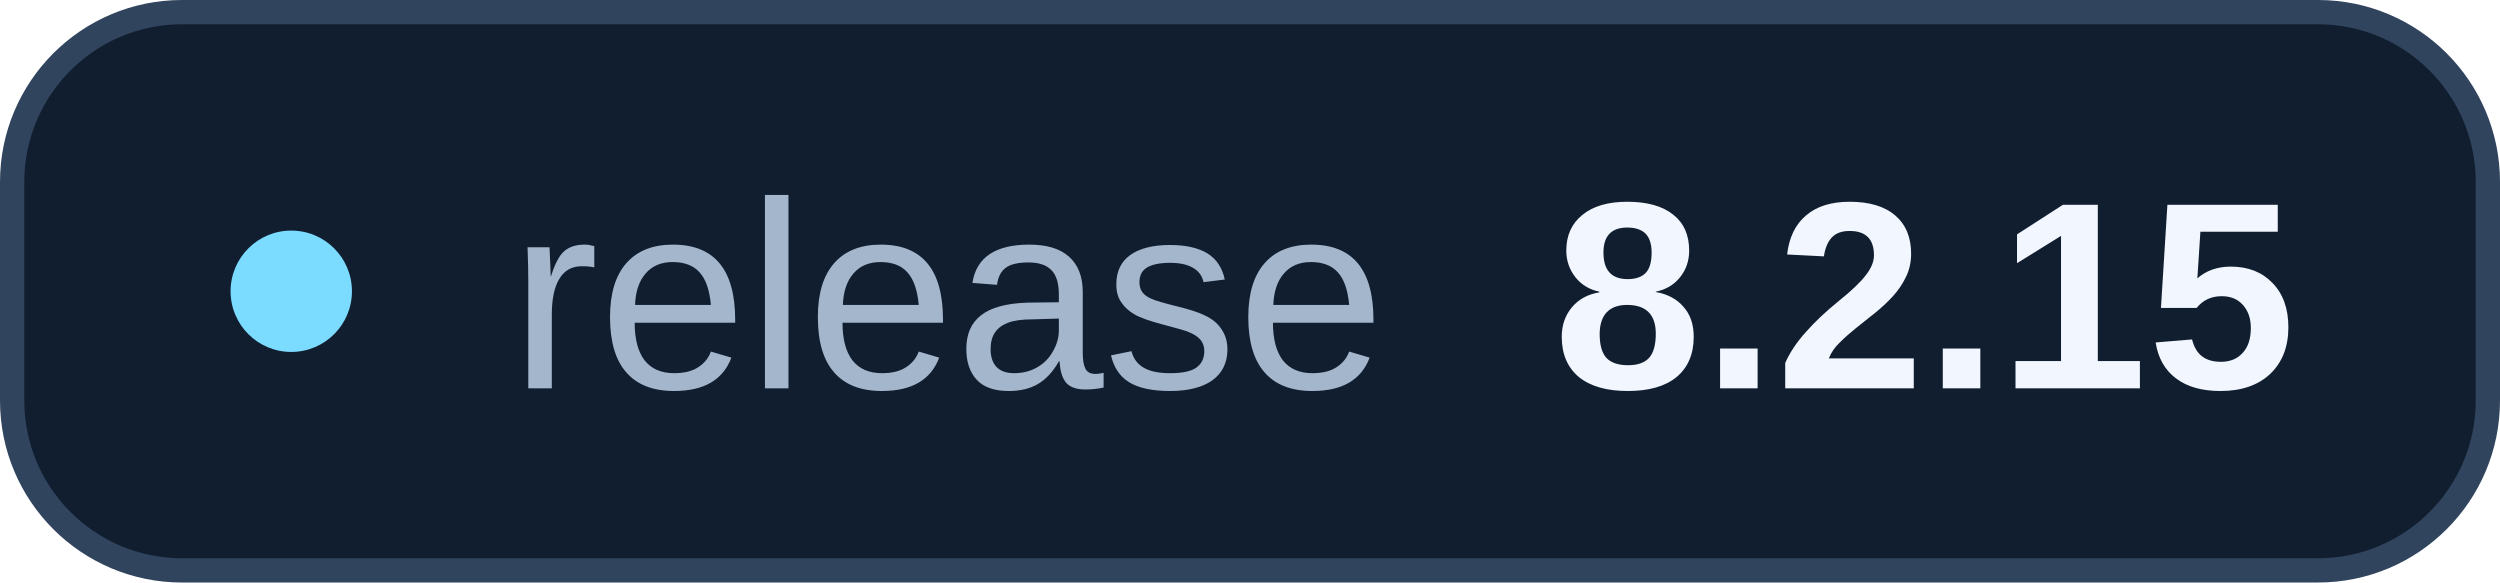
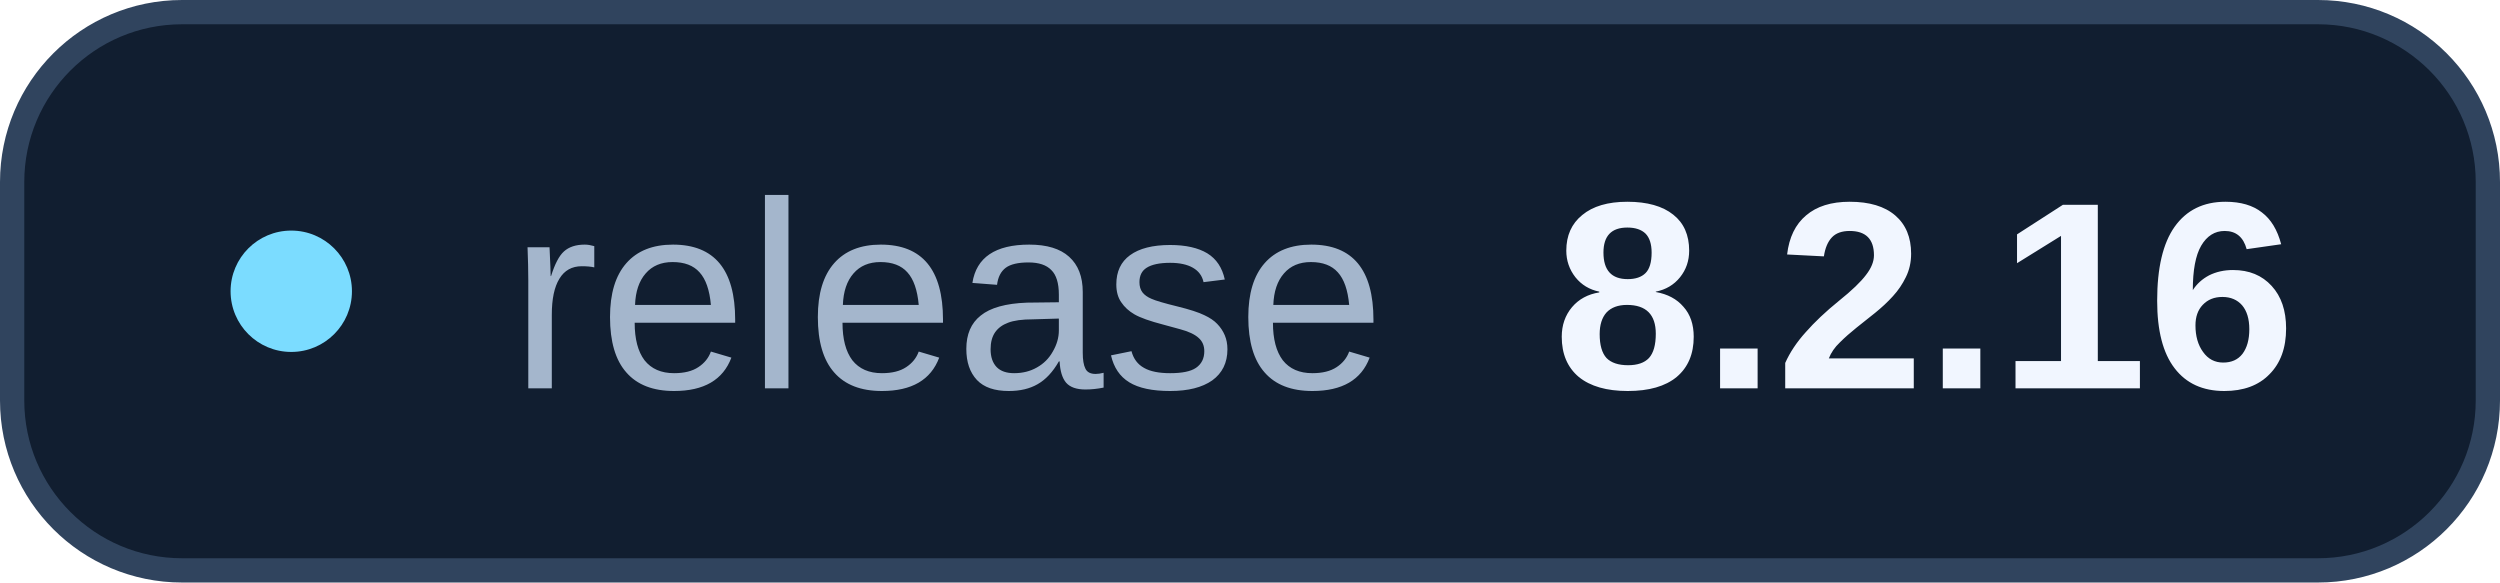
- <svg xmlns="http://www.w3.org/2000/svg" width="103" height="24" viewBox="0 0 103 24" role="img" aria-labelledby="title desc" aria-label="Version 8.2.15">
+ <svg xmlns="http://www.w3.org/2000/svg" width="103" height="24" viewBox="0 0 103 24" role="img" aria-labelledby="title desc" aria-label="Version 8.2.16">
  <defs>
    <linearGradient id="bg" x2="1" y2="1">
      <stop stop-color="#111e32" />
      <stop offset="1" stop-color="#0a111f" />
    </linearGradient>
    <linearGradient id="accent">
      <stop stop-color="#67e8d0" />
      <stop offset=".5" stop-color="#65ccff" />
      <stop offset="1" stop-color="#8b9bff" />
    </linearGradient>
    <radialGradient id="light">
      <stop stop-color="#65ccff" stop-opacity=".12" />
      <stop offset="1" stop-color="#65ccff" stop-opacity="0" />
    </radialGradient>
    <clipPath id="clip">
      <rect x="1" y="1" width="101" height="22" rx="18" />
    </clipPath>
  </defs>
  <style>
    text{font-family:-apple-system,BlinkMacSystemFont,"Segoe UI",Arial,sans-serif}
    .muted{fill:#a4b6cc}.ink{fill:#f1f6ff}.accent{fill:#7bdcff}
    @keyframes breathe{0%,100%{opacity:.45}50%{opacity:1}}
    @keyframes glide{0%,100%{transform:translateX(0)}50%{transform:translateX(24px)}}
    .pulse{animation:breathe 5s ease-in-out infinite}.drift{animation:glide 9s ease-in-out infinite}
    @media(prefers-reduced-motion:reduce){.pulse,.drift{animation:none!important}}
  </style>
  <rect x=".5" y=".5" width="102" height="23" rx="7" fill="#111e30" stroke="#30445e" />
  <circle cx="12" cy="12" r="2.5" fill="#7bdcff" class="pulse" />
  <text x="21" y="16" class="muted" font-size="11">release</text>
-   <text x="64" y="16" class="ink" font-size="11" font-weight="600">8.2.15</text>
+   <text x="64" y="16" class="ink" font-size="11" font-weight="600">8.2.16</text>
</svg>
